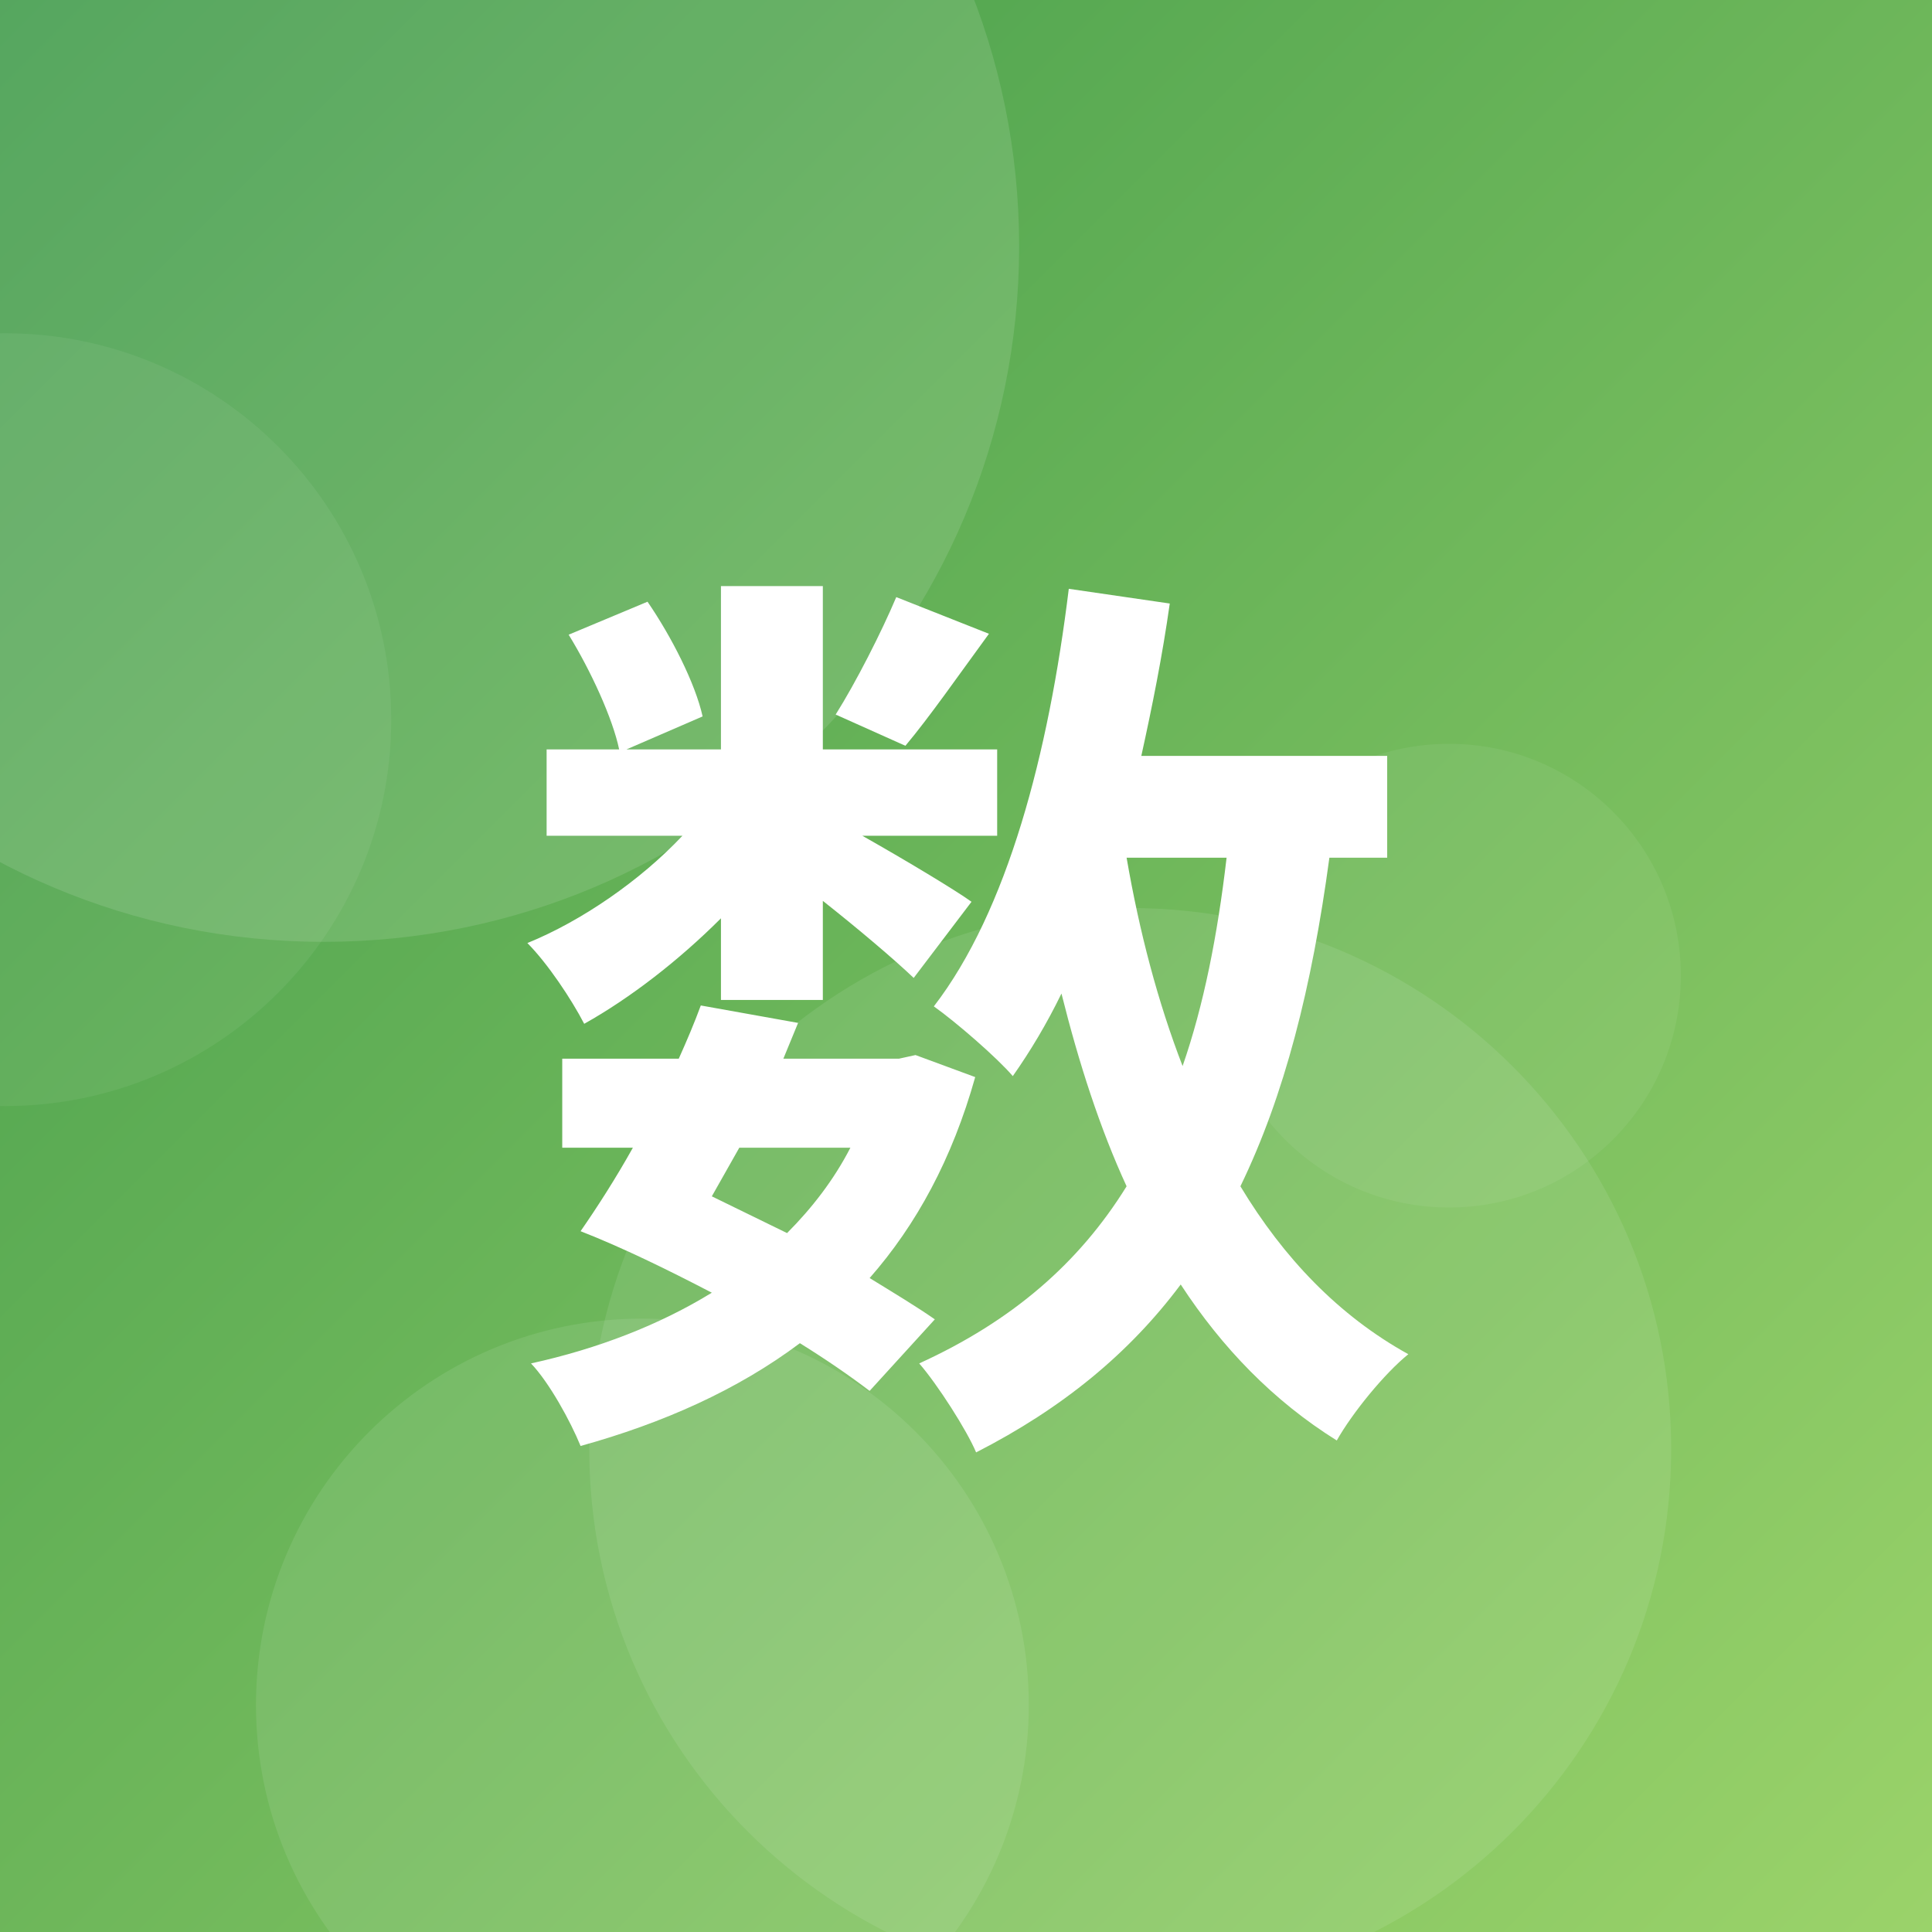
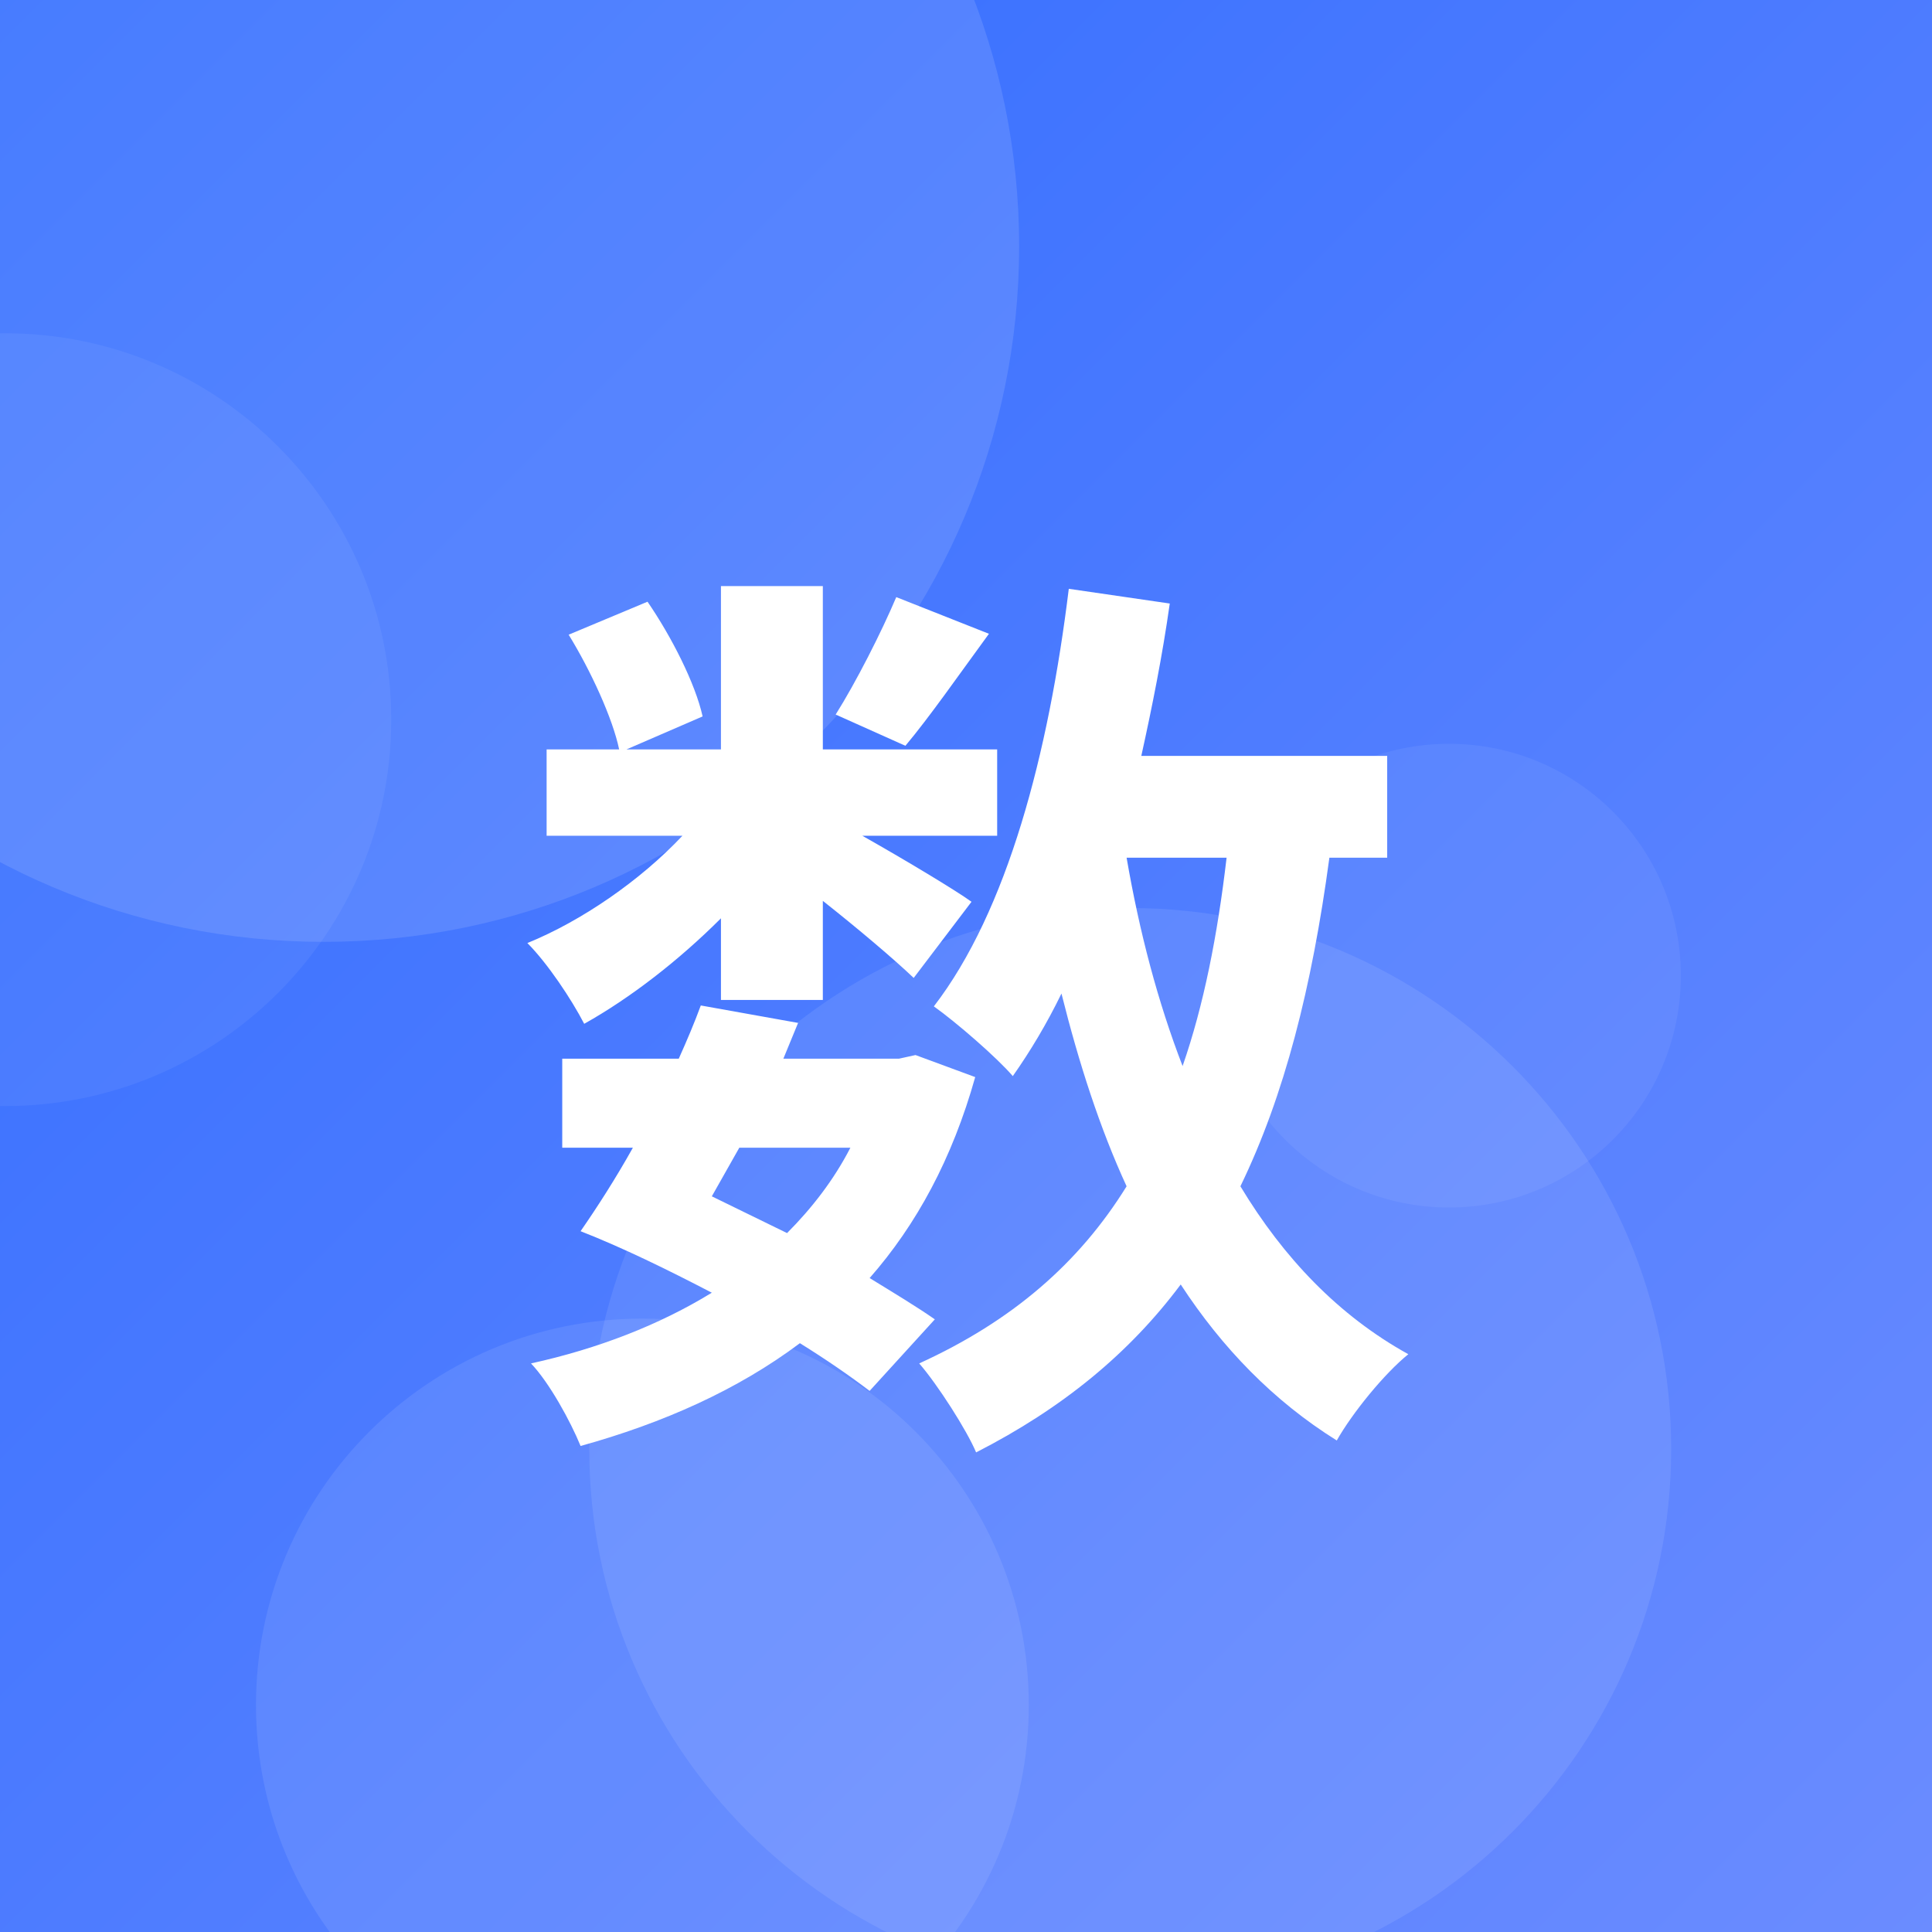
<svg xmlns="http://www.w3.org/2000/svg" width="400" height="400" viewBox="0 0 400 400">
  <defs>
    <linearGradient id="g" x1="0" y1="0" x2="1" y2="1">
-       <stop offset="0" stop-color="#3f9a4a" />
-       <stop offset="1" stop-color="#9bd36a" />
+       <stop offset="0" stop-color="#2f6bff" />
+       <stop offset="1" stop-color="#6b8cff" />
    </linearGradient>
  </defs>
  <rect width="400" height="400" fill="url(#g)" />
  <circle cx="1" cy="149" r="80" fill="#fff" opacity="0.06" />
  <circle cx="234" cy="300" r="112" fill="#fff" opacity="0.09" />
  <circle cx="67" cy="51" r="144" fill="#fff" opacity="0.12" />
  <circle cx="300" cy="202" r="48" fill="#fff" opacity="0.06" />
  <circle cx="133" cy="353" r="80" fill="#fff" opacity="0.09" />
  <text x="200" y="200" font-family="PingFang SC,Noto Sans CJK SC,sans-serif" fill="#fff" font-size="190" font-weight="700" text-anchor="middle" dominant-baseline="central">数</text>
</svg>
